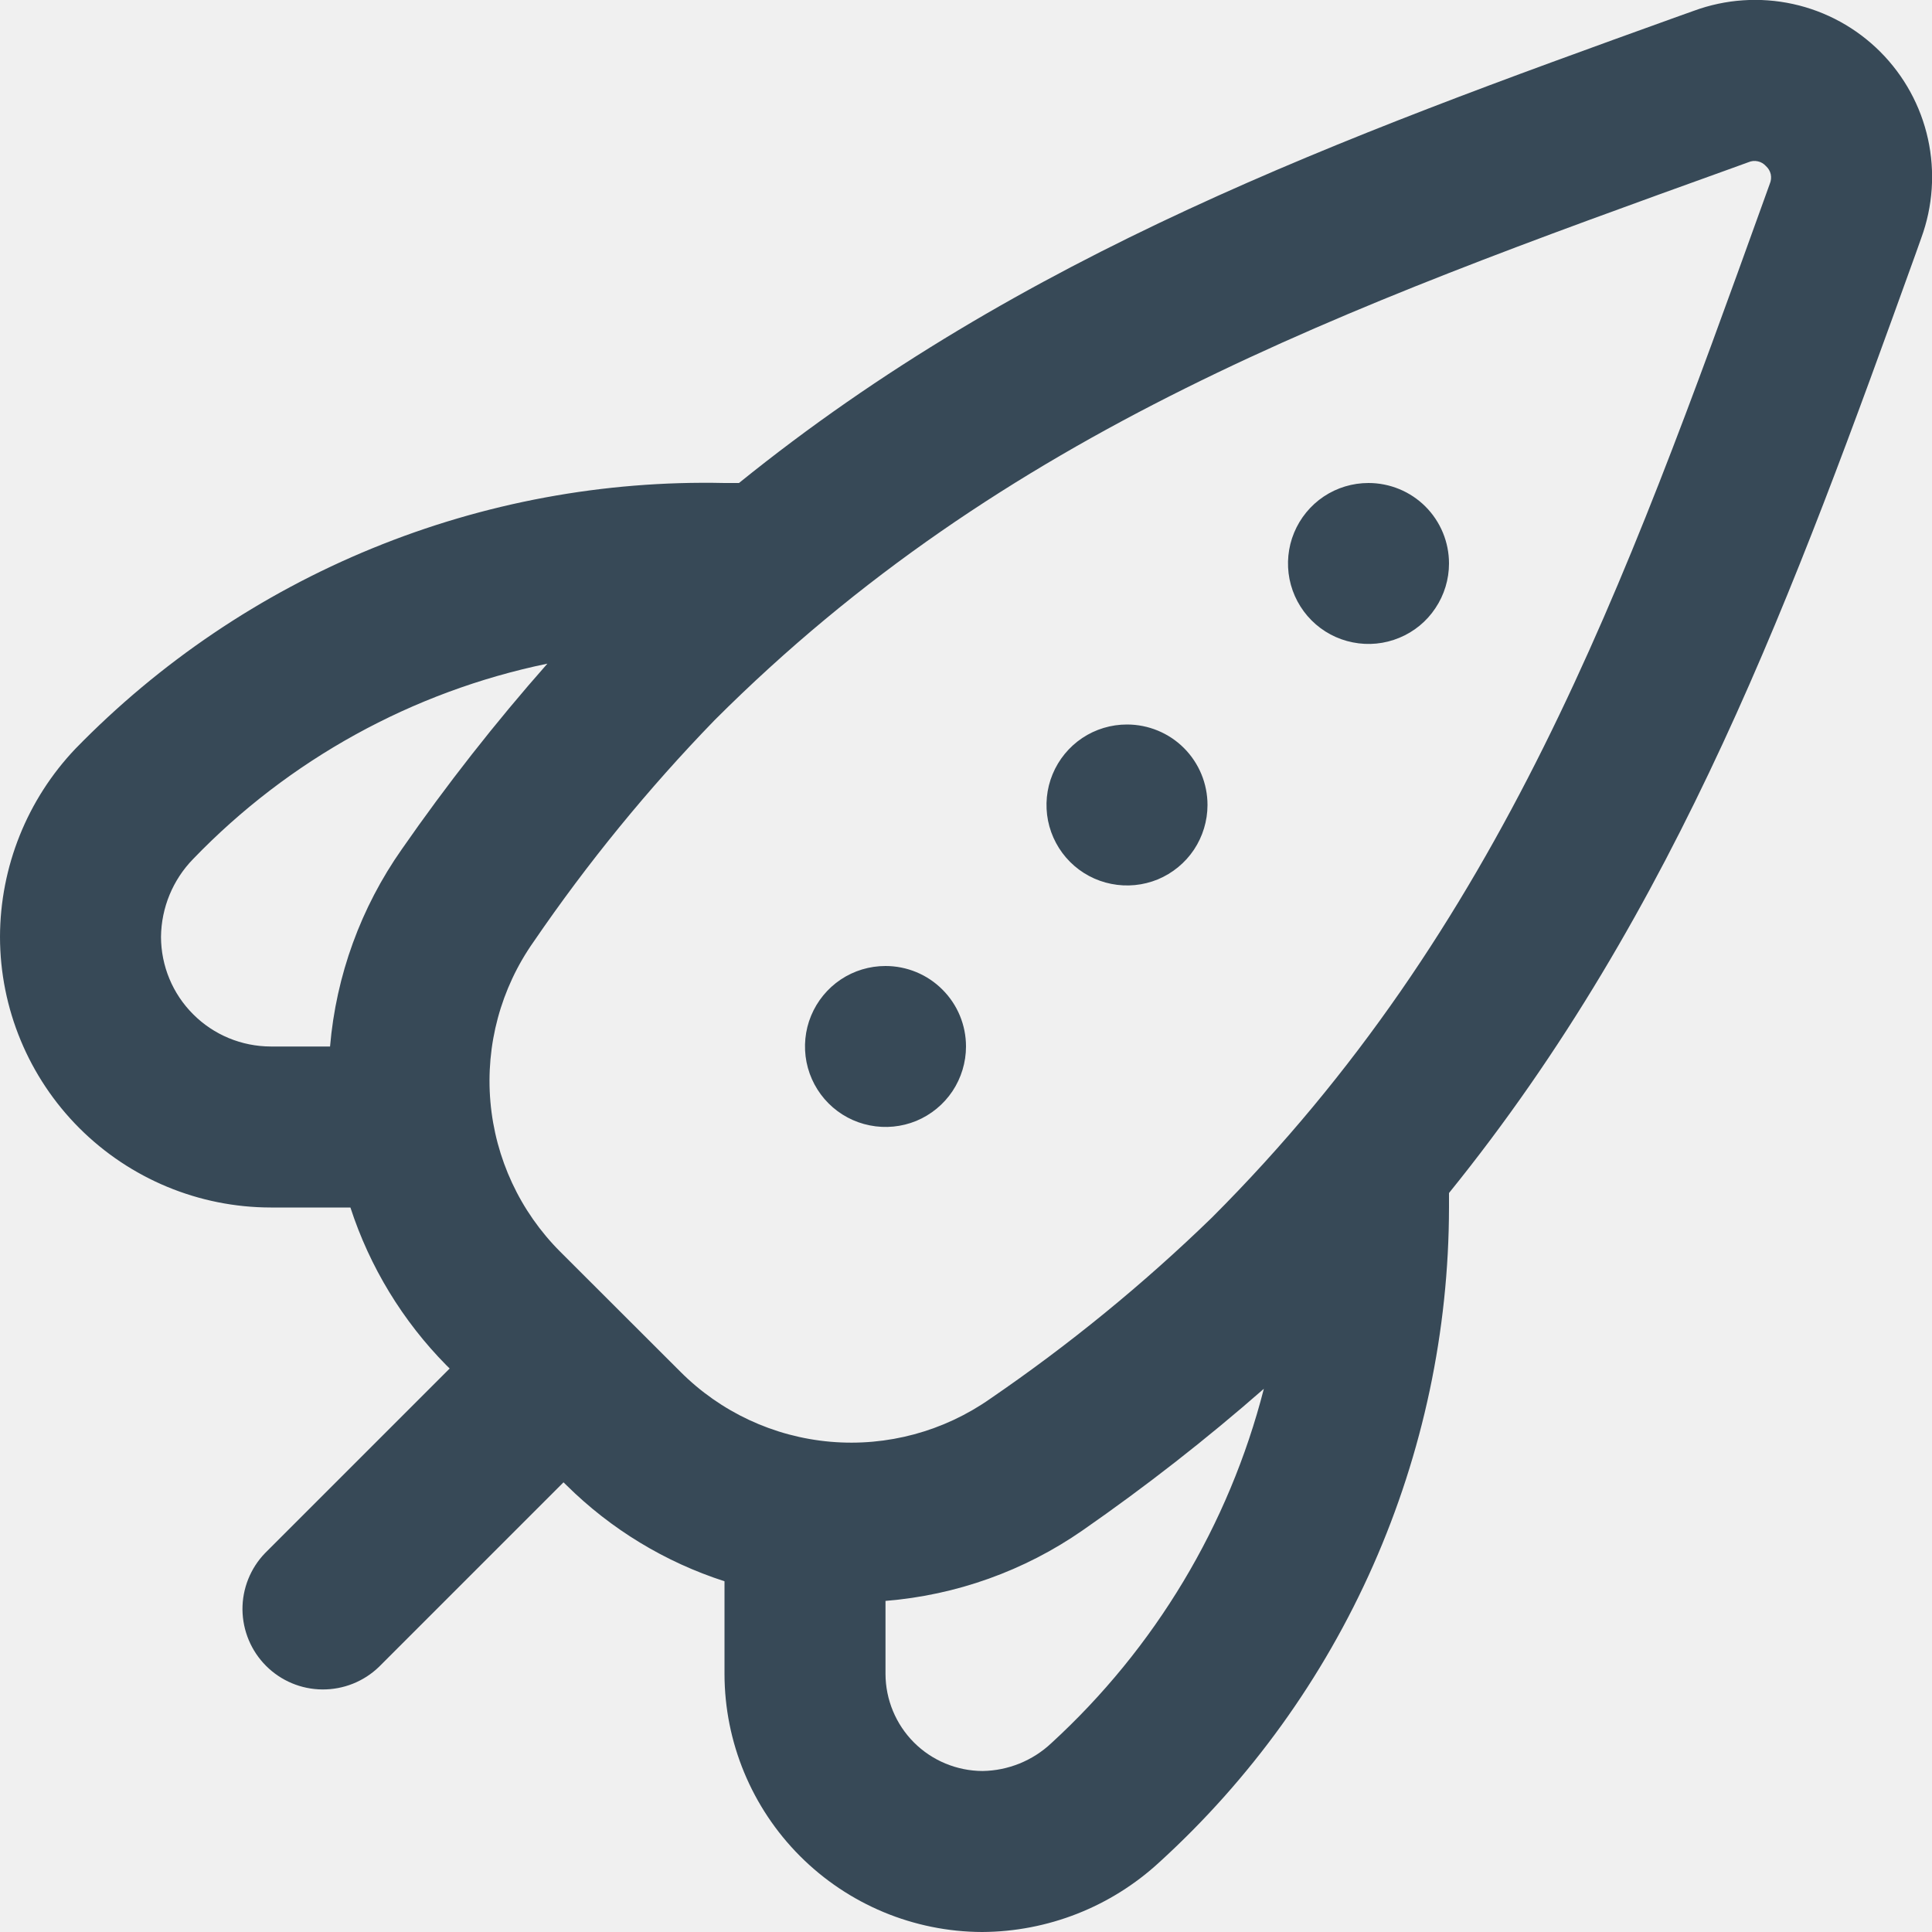
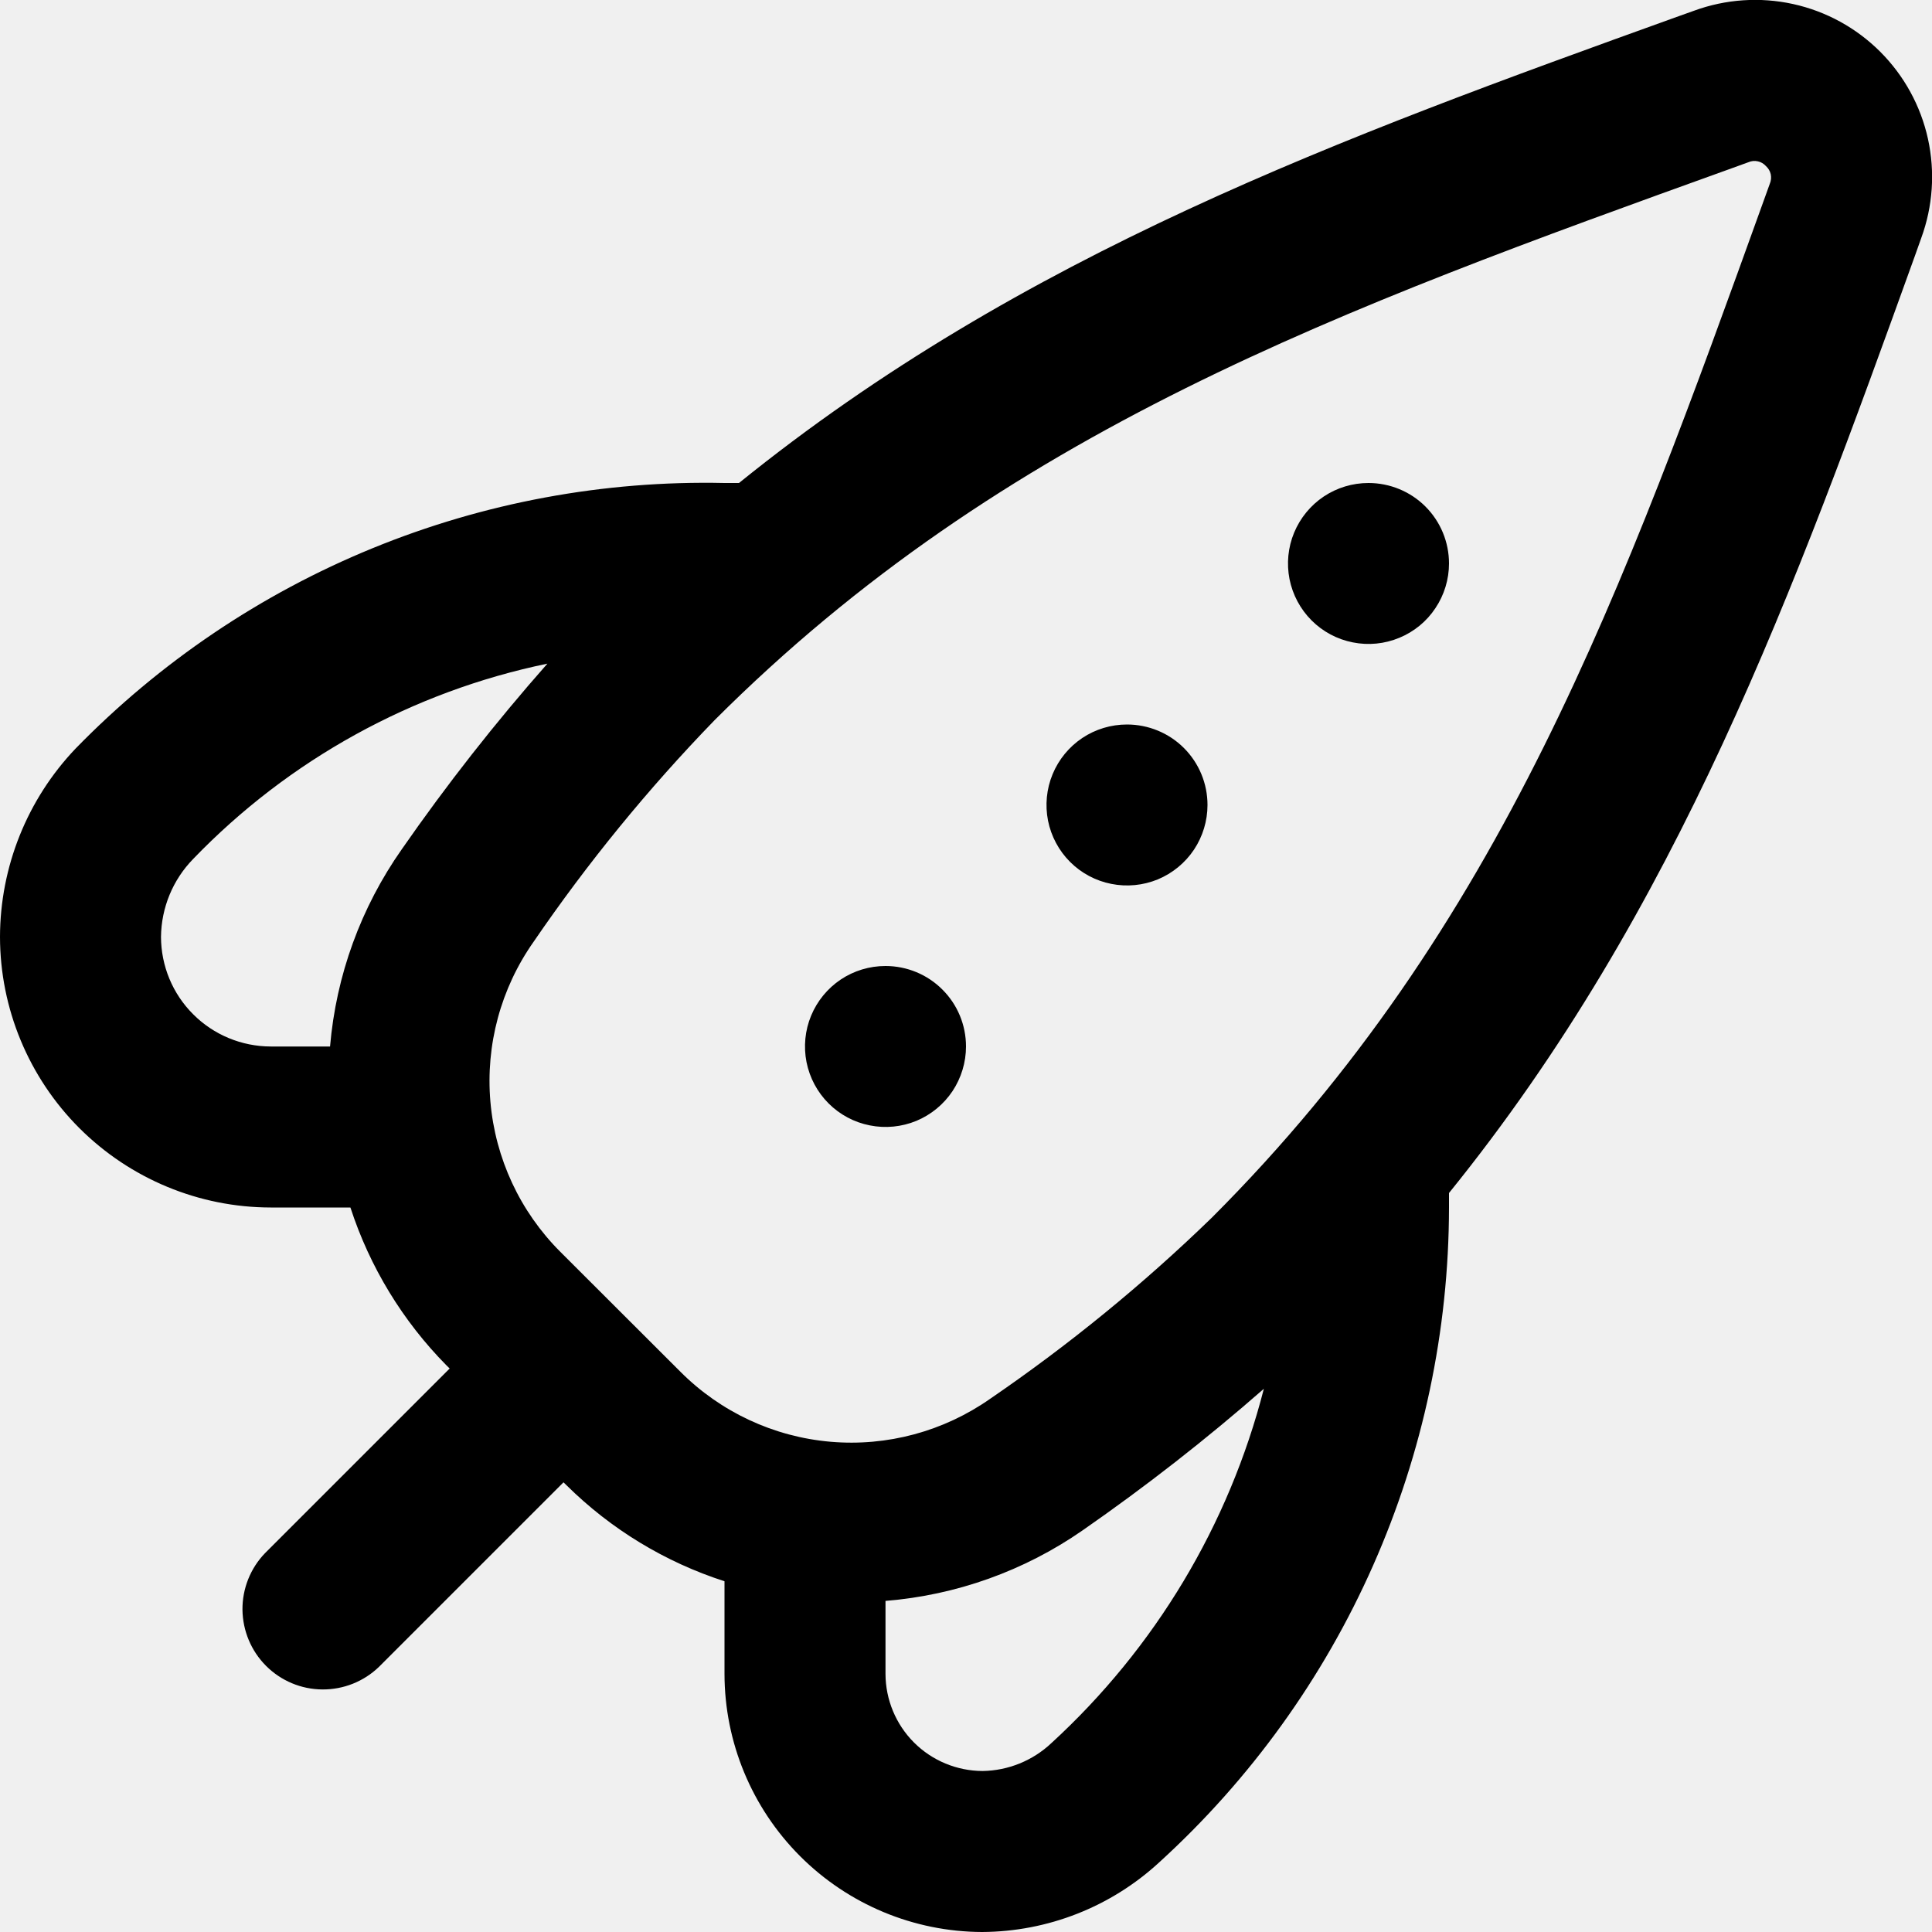
<svg xmlns="http://www.w3.org/2000/svg" width="24" height="24" viewBox="0 0 24 24" fill="none">
  <g clip-path="url(#clip0_403_2911)">
-     <path d="M18 7C18 7.197 17.941 7.391 17.831 7.555C17.722 7.72 17.565 7.848 17.383 7.923C17.2 7.999 16.999 8.019 16.805 7.98C16.611 7.942 16.433 7.847 16.293 7.707C16.153 7.567 16.058 7.389 16.019 7.195C15.981 7.001 16 6.8 16.076 6.617C16.152 6.434 16.28 6.278 16.444 6.168C16.609 6.058 16.802 6 17 6C17.265 6 17.52 6.105 17.707 6.292C17.895 6.48 18 6.734 18 7ZM14 9C13.802 9 13.609 9.058 13.444 9.168C13.28 9.278 13.152 9.434 13.076 9.617C13 9.8 12.981 10.001 13.019 10.195C13.058 10.389 13.153 10.567 13.293 10.707C13.433 10.847 13.611 10.942 13.805 10.98C13.999 11.019 14.2 10.999 14.383 10.924C14.565 10.848 14.722 10.72 14.832 10.555C14.941 10.391 15 10.197 15 10C15 9.734 14.895 9.48 14.707 9.292C14.52 9.105 14.265 9 14 9ZM11 12C10.802 12 10.609 12.058 10.444 12.168C10.28 12.278 10.152 12.434 10.076 12.617C10 12.8 9.981 13.001 10.019 13.195C10.058 13.389 10.153 13.567 10.293 13.707C10.433 13.847 10.611 13.942 10.805 13.98C10.999 14.019 11.2 13.999 11.383 13.924C11.565 13.848 11.722 13.72 11.832 13.555C11.941 13.391 12 13.197 12 13C12 12.734 11.895 12.48 11.707 12.293C11.52 12.105 11.265 12 11 12ZM23.866 2.958L23.791 3.169C22.289 7.337 20.848 11.3 18 14.82V15C17.998 16.531 17.677 18.046 17.057 19.447C16.438 20.847 15.533 22.103 14.4 23.135C13.8 23.688 13.016 23.996 12.2 24C11.351 23.997 10.538 23.658 9.938 23.057C9.338 22.456 9.001 21.642 9 20.794V19.643C8.262 19.405 7.59 18.997 7.039 18.452L7 18.414L4.707 20.707C4.518 20.889 4.266 20.989 4.004 20.987C3.741 20.985 3.491 20.88 3.305 20.694C3.12 20.509 3.015 20.258 3.012 19.996C3.01 19.734 3.111 19.481 3.293 19.293L5.586 17L5.547 16.962C5.002 16.41 4.593 15.738 4.353 15H3.363C2.471 14.999 1.617 14.644 0.986 14.014C0.356 13.384 0.001 12.529 0 11.638C0.002 10.767 0.338 9.93 0.938 9.3C1.984 8.226 3.239 7.379 4.626 6.811C6.013 6.243 7.502 5.967 9 6H9.18C12.7 3.153 16.66 1.712 20.826 0.211L21.042 0.134C21.436 -0.011 21.864 -0.04 22.274 0.05C22.684 0.14 23.06 0.346 23.357 0.643C23.654 0.94 23.86 1.316 23.95 1.726C24.04 2.136 24.011 2.563 23.866 2.958ZM3.363 13H4.1C4.175 12.118 4.483 11.273 4.991 10.55C5.549 9.747 6.153 8.977 6.8 8.244C5.123 8.591 3.589 9.436 2.4 10.67C2.147 10.929 2.004 11.275 2 11.638C2.001 11.999 2.144 12.345 2.4 12.6C2.655 12.856 3.002 12.999 3.363 13ZM15.7 17.252C14.983 17.88 14.231 18.467 13.448 19.011C12.724 19.514 11.879 19.816 11 19.887V20.794C11.001 21.113 11.128 21.42 11.354 21.646C11.58 21.872 11.887 21.999 12.207 22C12.524 21.995 12.828 21.872 13.059 21.655C14.348 20.474 15.266 18.945 15.7 17.252ZM21.937 2.063C21.91 2.033 21.875 2.012 21.836 2.004C21.797 1.995 21.757 1.999 21.72 2.015L21.505 2.093C16.661 3.838 12.478 5.346 8.876 8.947C8.05 9.799 7.298 10.72 6.628 11.7C6.221 12.278 6.031 12.981 6.092 13.686C6.153 14.39 6.46 15.051 6.961 15.551L8.453 17.041C8.952 17.541 9.612 17.849 10.317 17.91C11.021 17.971 11.724 17.781 12.302 17.375C13.281 16.705 14.202 15.953 15.053 15.127C18.653 11.527 20.163 7.34 21.909 2.494L21.985 2.283C22.001 2.246 22.005 2.204 21.997 2.165C21.988 2.125 21.967 2.09 21.937 2.063Z" fill="#374957" />
+     <path d="M18 7C18 7.197 17.941 7.391 17.831 7.555C17.722 7.72 17.565 7.848 17.383 7.923C17.2 7.999 16.999 8.019 16.805 7.98C16.611 7.942 16.433 7.847 16.293 7.707C16.153 7.567 16.058 7.389 16.019 7.195C15.981 7.001 16 6.8 16.076 6.617C16.152 6.434 16.28 6.278 16.444 6.168C16.609 6.058 16.802 6 17 6C17.265 6 17.52 6.105 17.707 6.292C17.895 6.48 18 6.734 18 7ZM14 9C13.802 9 13.609 9.058 13.444 9.168C13.28 9.278 13.152 9.434 13.076 9.617C13 9.8 12.981 10.001 13.019 10.195C13.058 10.389 13.153 10.567 13.293 10.707C13.433 10.847 13.611 10.942 13.805 10.98C13.999 11.019 14.2 10.999 14.383 10.924C14.565 10.848 14.722 10.72 14.832 10.555C14.941 10.391 15 10.197 15 10C15 9.734 14.895 9.48 14.707 9.292C14.52 9.105 14.265 9 14 9ZM11 12C10.802 12 10.609 12.058 10.444 12.168C10.28 12.278 10.152 12.434 10.076 12.617C10 12.8 9.981 13.001 10.019 13.195C10.058 13.389 10.153 13.567 10.293 13.707C10.433 13.847 10.611 13.942 10.805 13.98C10.999 14.019 11.2 13.999 11.383 13.924C11.565 13.848 11.722 13.72 11.832 13.555C11.941 13.391 12 13.197 12 13C12 12.734 11.895 12.48 11.707 12.293C11.52 12.105 11.265 12 11 12ZM23.866 2.958L23.791 3.169C22.289 7.337 20.848 11.3 18 14.82V15C17.998 16.531 17.677 18.046 17.057 19.447C16.438 20.847 15.533 22.103 14.4 23.135C13.8 23.688 13.016 23.996 12.2 24C11.351 23.997 10.538 23.658 9.938 23.057C9.338 22.456 9.001 21.642 9 20.794V19.643C8.262 19.405 7.59 18.997 7.039 18.452L7 18.414L4.707 20.707C4.518 20.889 4.266 20.989 4.004 20.987C3.741 20.985 3.491 20.88 3.305 20.694C3.12 20.509 3.015 20.258 3.012 19.996C3.01 19.734 3.111 19.481 3.293 19.293L5.586 17L5.547 16.962C5.002 16.41 4.593 15.738 4.353 15H3.363C2.471 14.999 1.617 14.644 0.986 14.014C0.356 13.384 0.001 12.529 0 11.638C0.002 10.767 0.338 9.93 0.938 9.3C1.984 8.226 3.239 7.379 4.626 6.811C6.013 6.243 7.502 5.967 9 6H9.18C12.7 3.153 16.66 1.712 20.826 0.211L21.042 0.134C21.436 -0.011 21.864 -0.04 22.274 0.05C22.684 0.14 23.06 0.346 23.357 0.643C23.654 0.94 23.86 1.316 23.95 1.726C24.04 2.136 24.011 2.563 23.866 2.958ZM3.363 13H4.1C4.175 12.118 4.483 11.273 4.991 10.55C5.549 9.747 6.153 8.977 6.8 8.244C5.123 8.591 3.589 9.436 2.4 10.67C2.147 10.929 2.004 11.275 2 11.638C2.001 11.999 2.144 12.345 2.4 12.6C2.655 12.856 3.002 12.999 3.363 13ZM15.7 17.252C14.983 17.88 14.231 18.467 13.448 19.011C12.724 19.514 11.879 19.816 11 19.887V20.794C11.001 21.113 11.128 21.42 11.354 21.646C11.58 21.872 11.887 21.999 12.207 22C12.524 21.995 12.828 21.872 13.059 21.655C14.348 20.474 15.266 18.945 15.7 17.252ZM21.937 2.063C21.91 2.033 21.875 2.012 21.836 2.004C21.797 1.995 21.757 1.999 21.72 2.015L21.505 2.093C16.661 3.838 12.478 5.346 8.876 8.947C8.05 9.799 7.298 10.72 6.628 11.7C6.221 12.278 6.031 12.981 6.092 13.686C6.153 14.39 6.46 15.051 6.961 15.551L8.453 17.041C8.952 17.541 9.612 17.849 10.317 17.91C11.021 17.971 11.724 17.781 12.302 17.375C13.281 16.705 14.202 15.953 15.053 15.127C18.653 11.527 20.163 7.34 21.909 2.494L21.985 2.283C22.001 2.246 22.005 2.204 21.997 2.165C21.988 2.125 21.967 2.09 21.937 2.063Z" fill="#000000" />
  </g>
  <defs>
    <clipPath id="clip0_403_2911">
      <rect width="24" height="24" fill="white" />
    </clipPath>
  </defs>
</svg>
